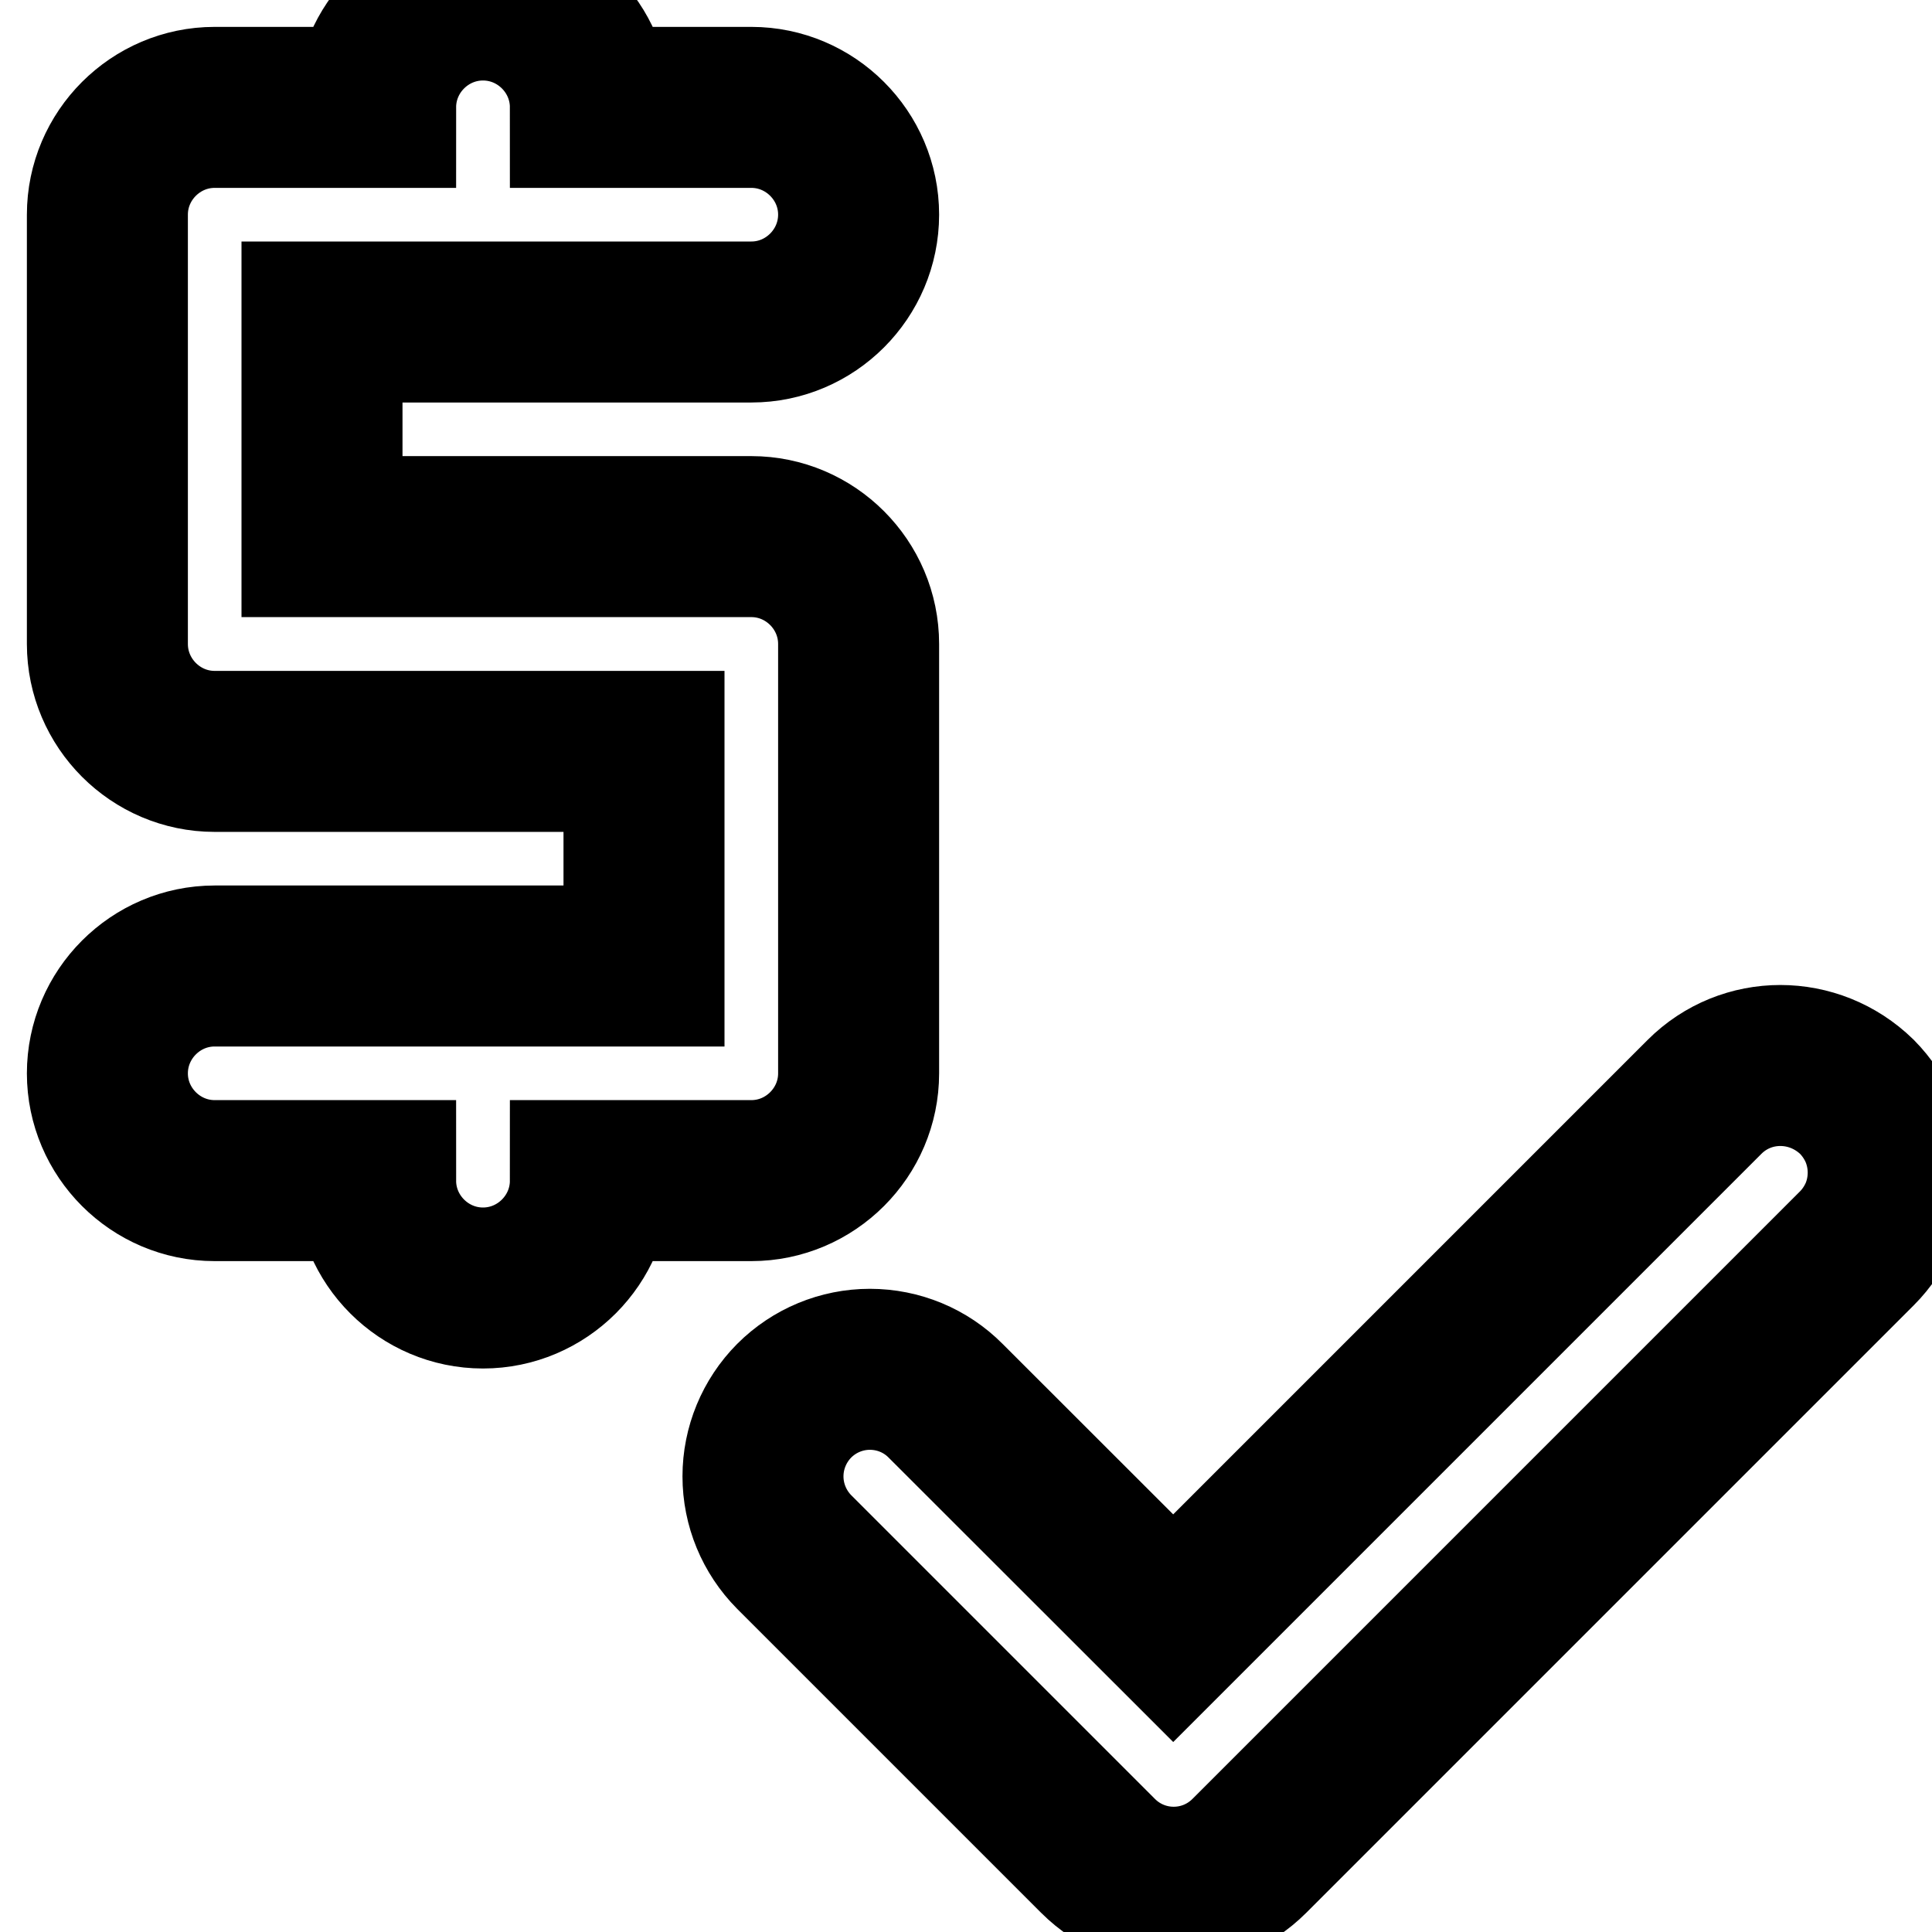
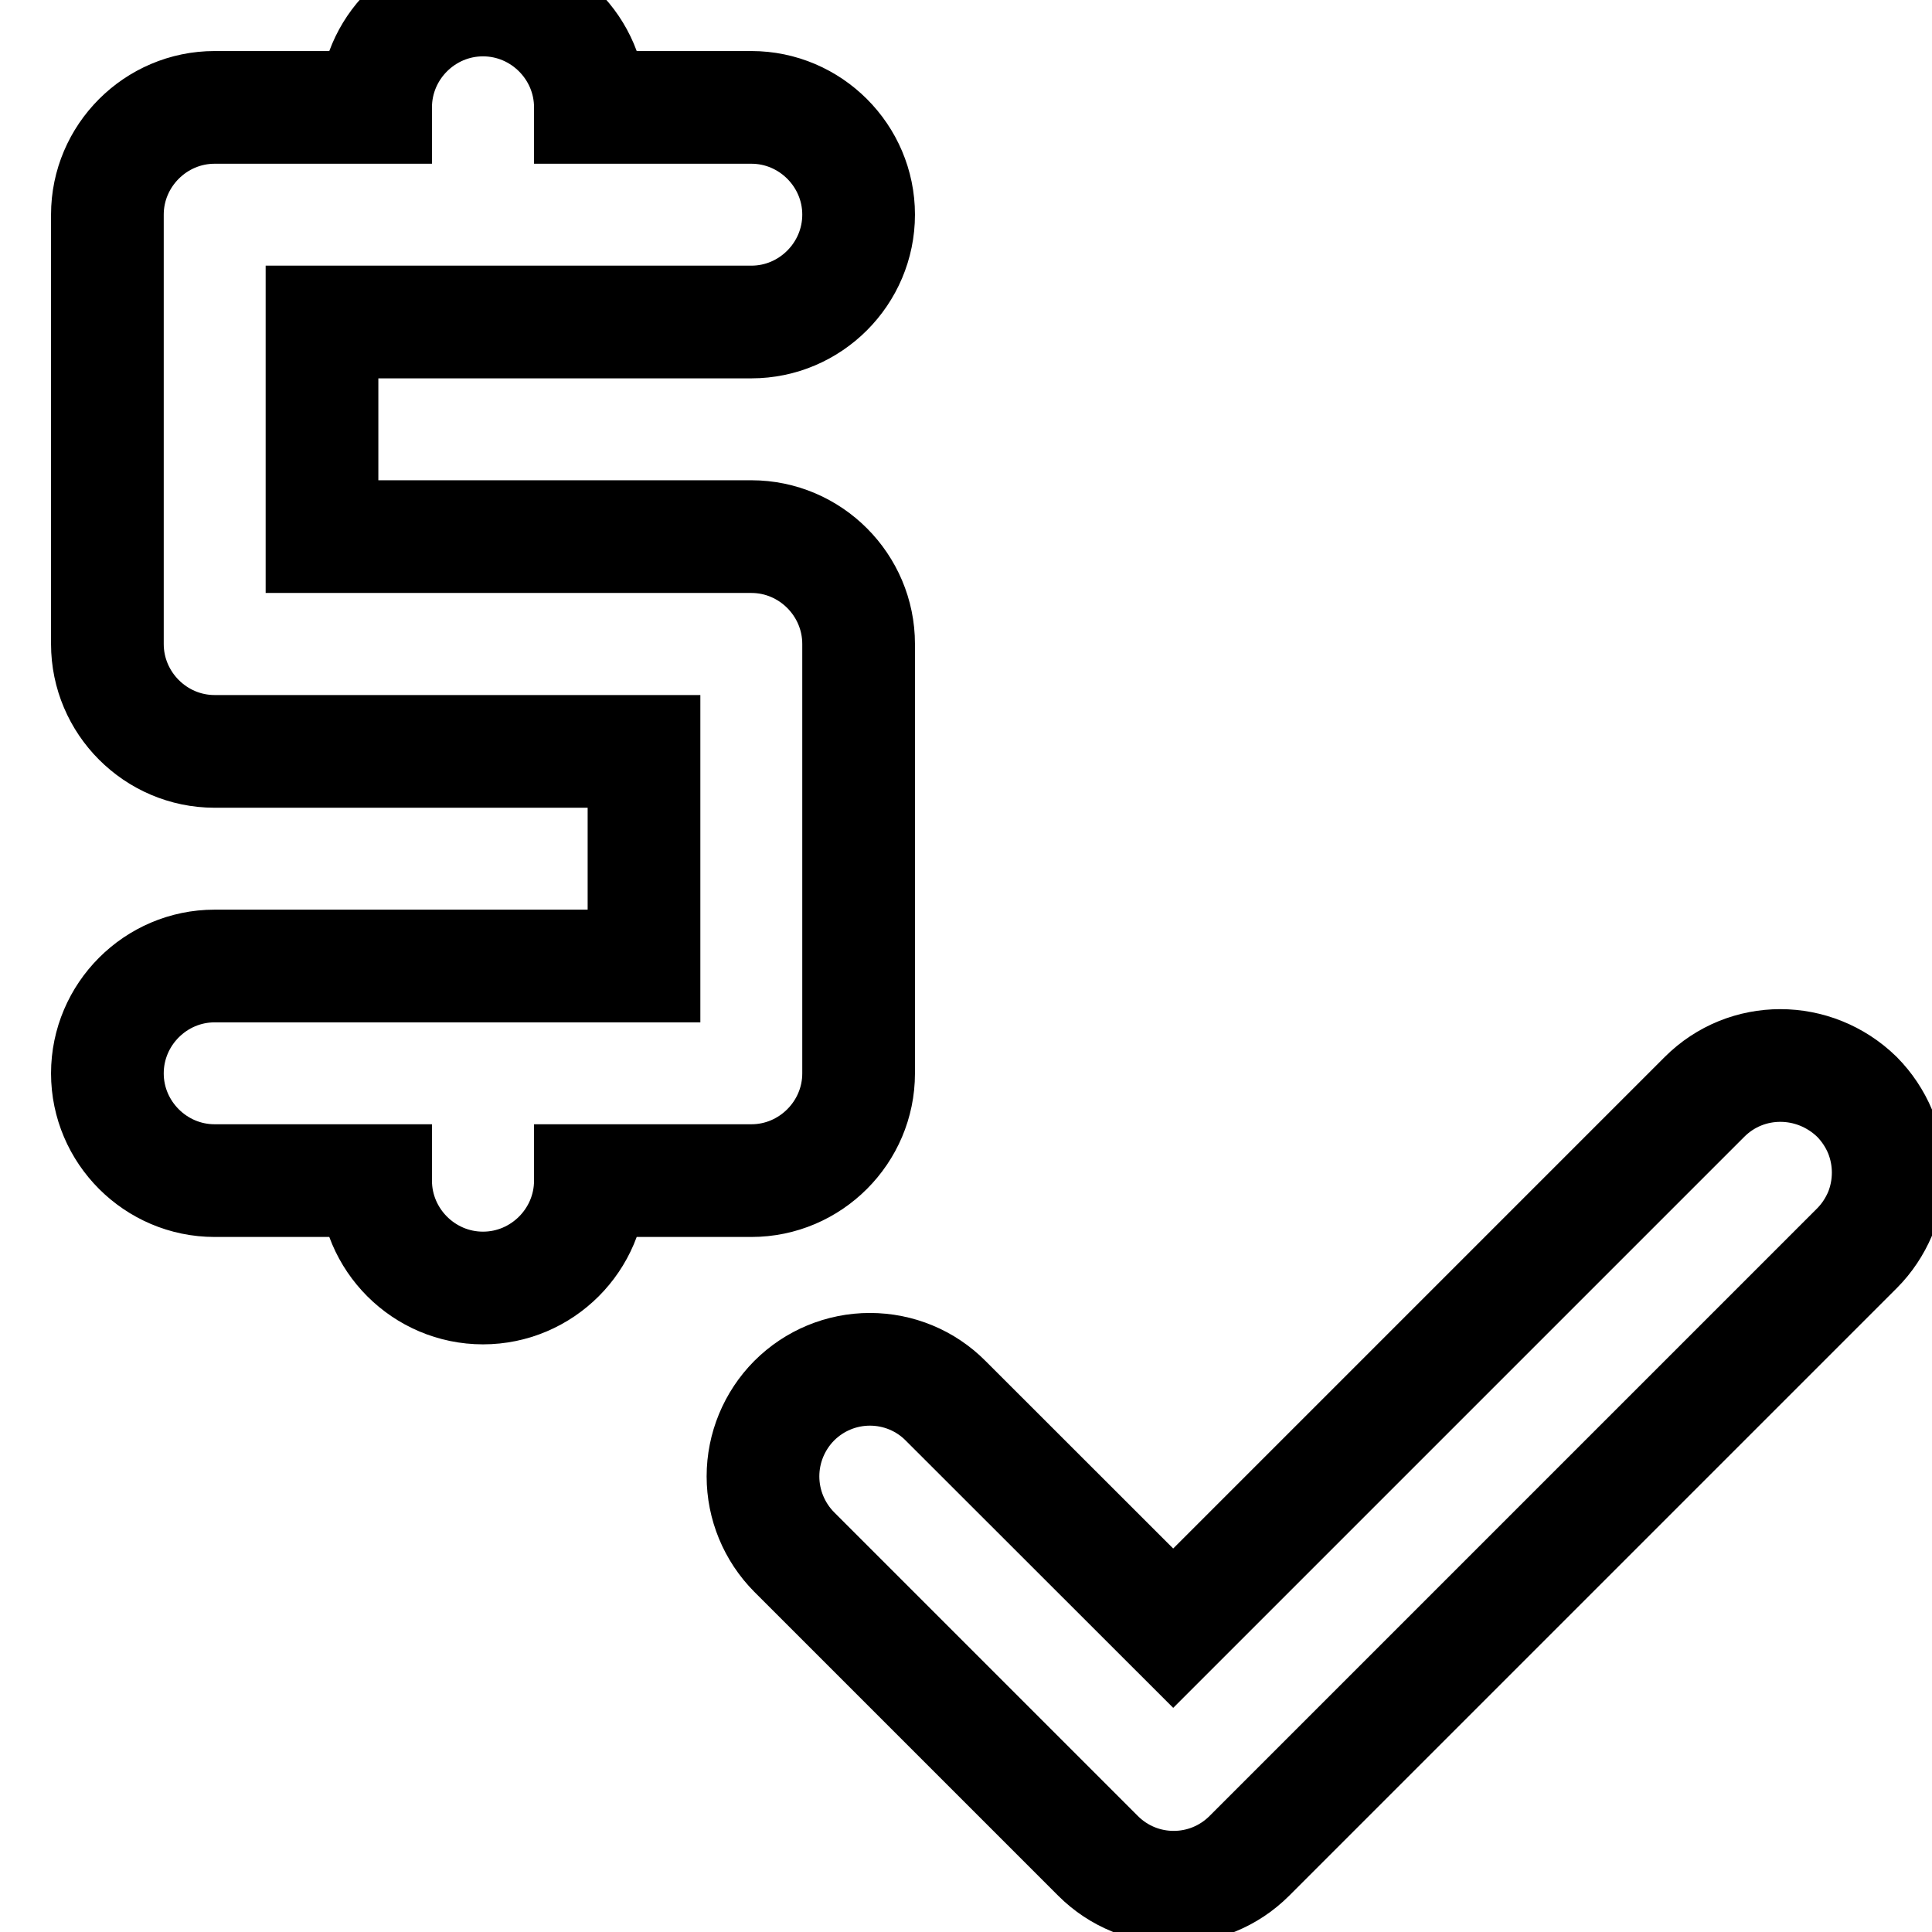
- <svg xmlns="http://www.w3.org/2000/svg" viewBox="0 0 12 12" stroke="black" fill="none">
+ <svg xmlns="http://www.w3.org/2000/svg" viewBox="0 0 12 12" stroke="black" fill="none" stroke-width=".7">
  <path d="M5.333 6.667V4C5.333 3.633 5.033 3.333 4.667 3.333H2V2H4.667C5.033 2 5.333 1.7 5.333 1.333C5.333 0.967 5.033 0.667 4.667 0.667H3.667C3.667 0.3 3.367 0 3 0C2.633 0 2.333 0.3 2.333 0.667H1.333C0.967 0.667 0.667 0.967 0.667 1.333V4C0.667 4.367 0.967 4.667 1.333 4.667H4V6H1.333C0.967 6 0.667 6.3 0.667 6.667C0.667 7.033 0.967 7.333 1.333 7.333H2.333C2.333 7.7 2.633 8 3 8C3.367 8 3.667 7.7 3.667 7.333H4.667C5.033 7.333 5.333 7.033 5.333 6.667ZM10.587 6.813L7.287 10.113L5.873 8.7C5.749 8.575 5.58 8.505 5.403 8.505C5.227 8.505 5.058 8.575 4.933 8.7C4.809 8.825 4.739 8.994 4.739 9.17C4.739 9.346 4.809 9.515 4.933 9.64L6.82 11.527C7.08 11.787 7.5 11.787 7.76 11.527L11.534 7.753C11.595 7.692 11.644 7.618 11.678 7.538C11.711 7.457 11.728 7.371 11.728 7.283C11.728 7.196 11.711 7.11 11.678 7.029C11.644 6.948 11.595 6.875 11.534 6.813C11.267 6.553 10.847 6.553 10.587 6.813Z" />
</svg>
